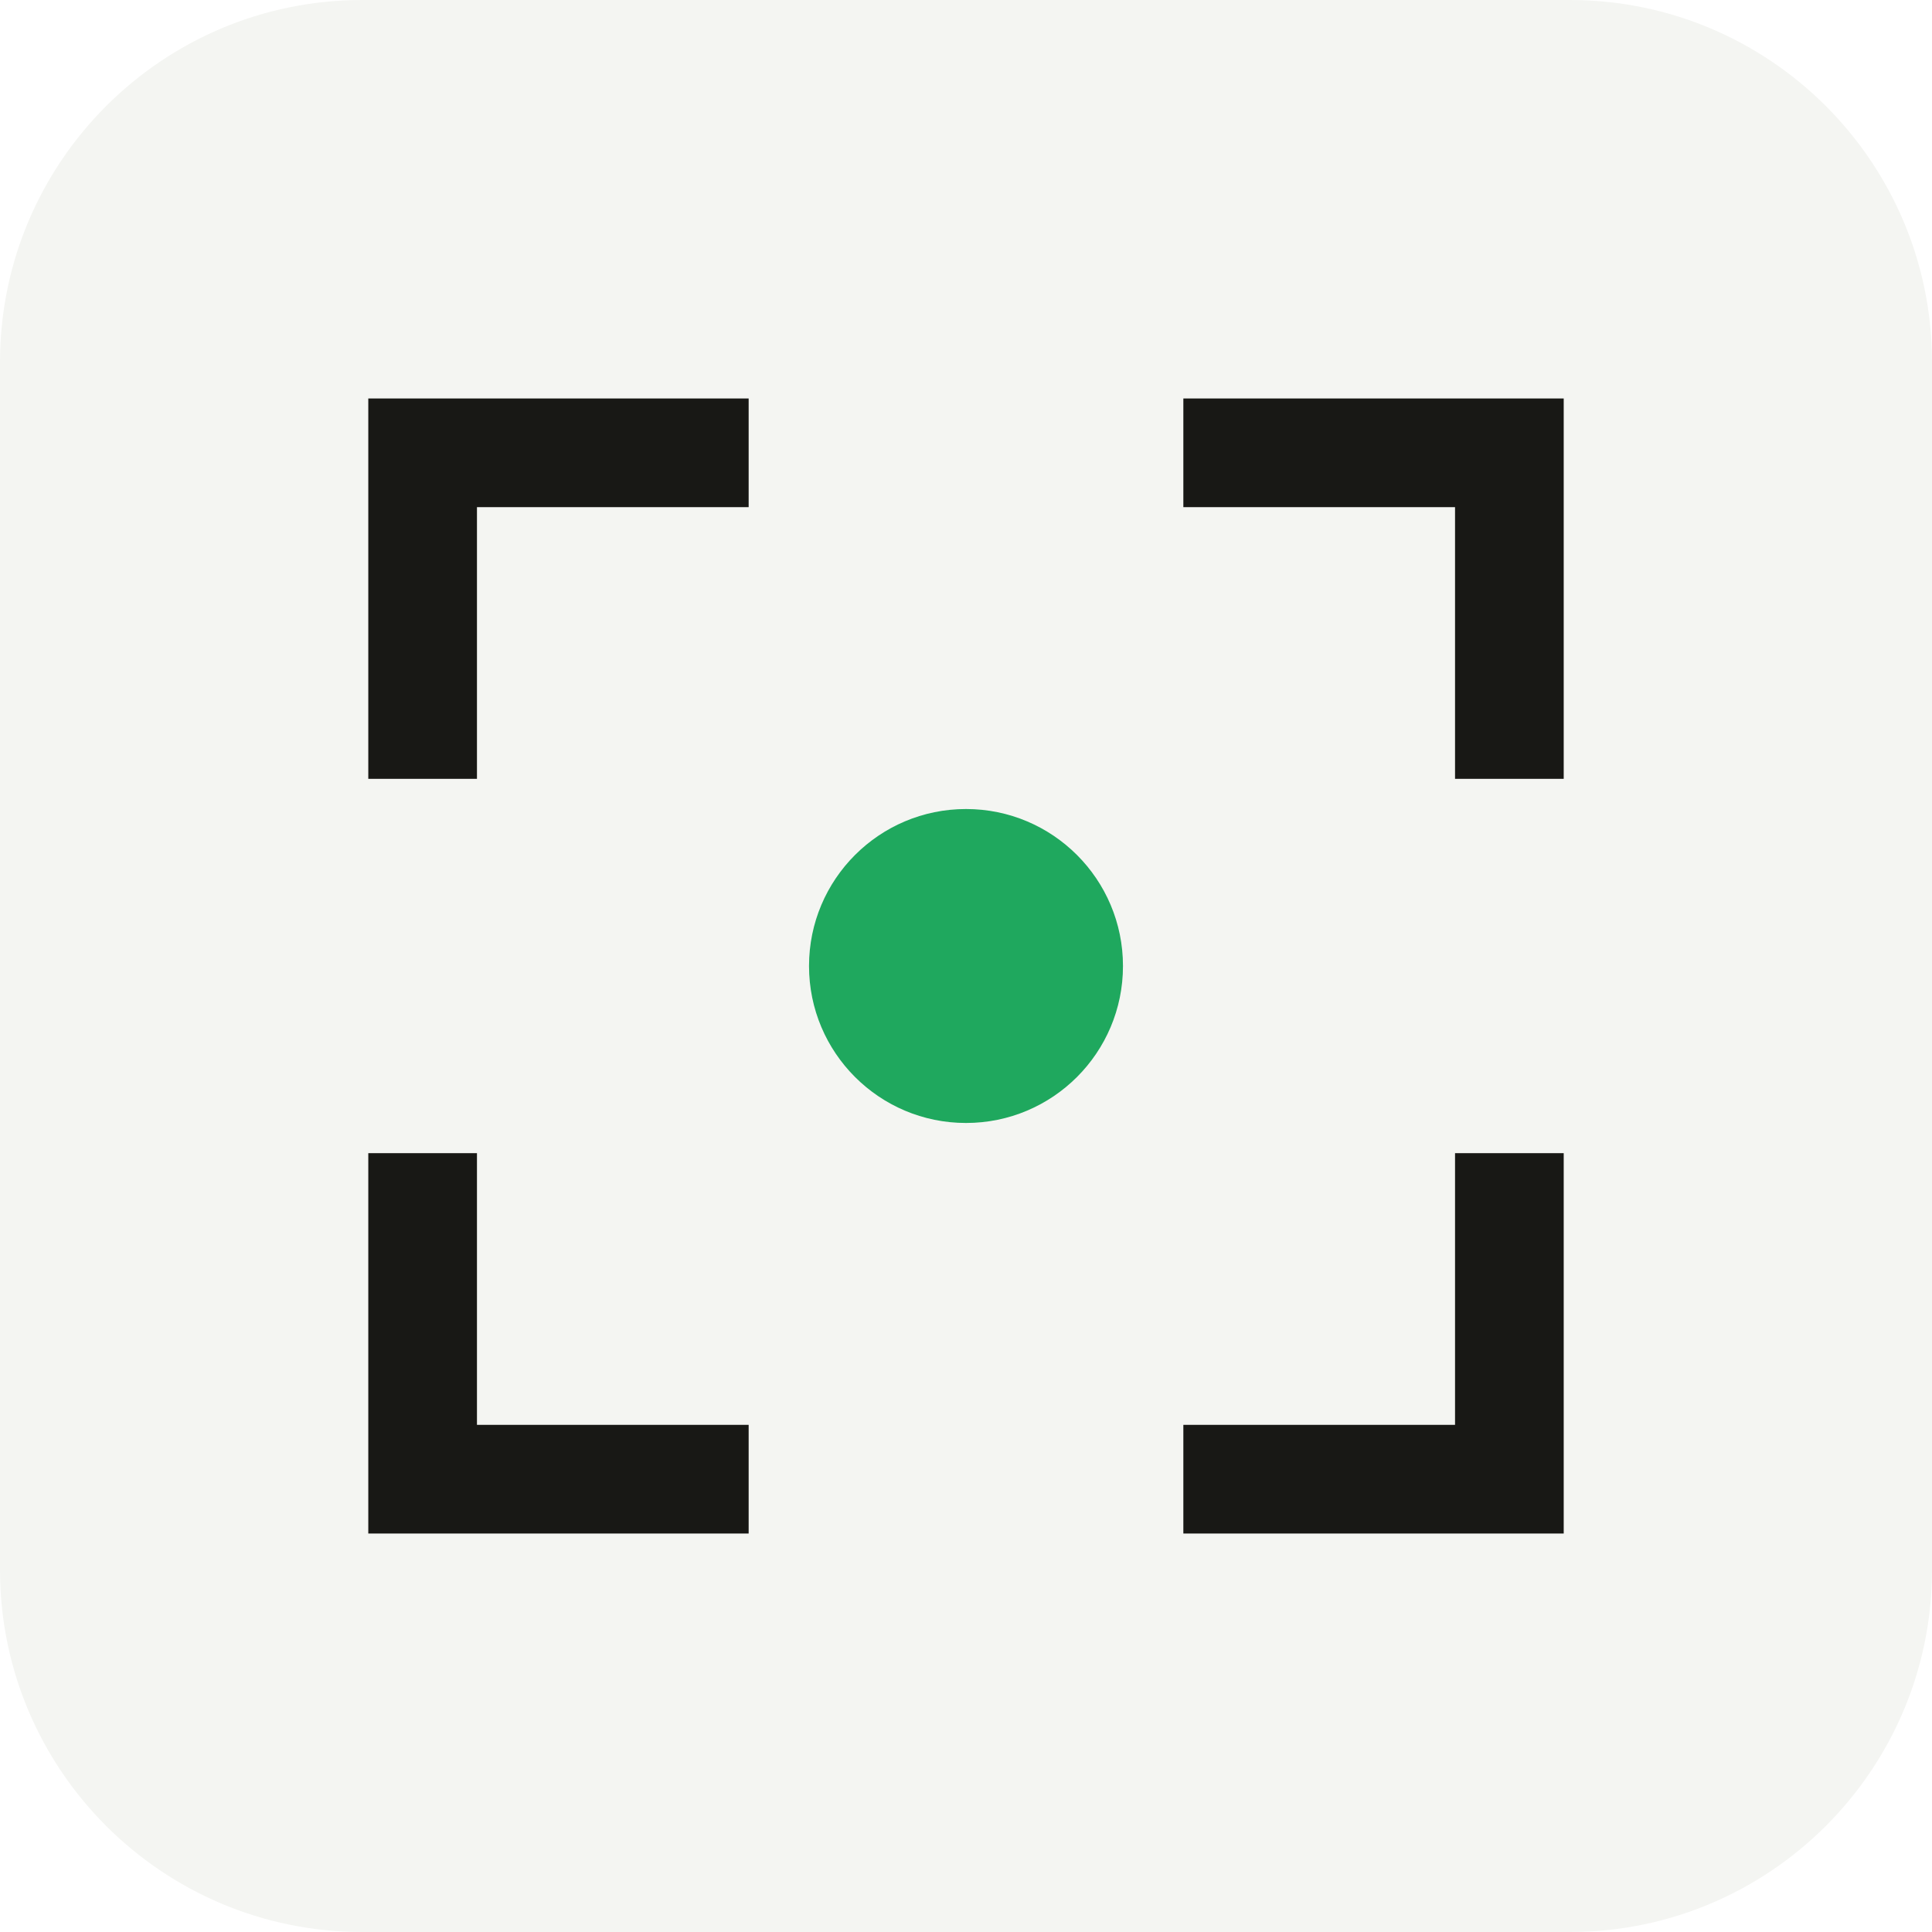
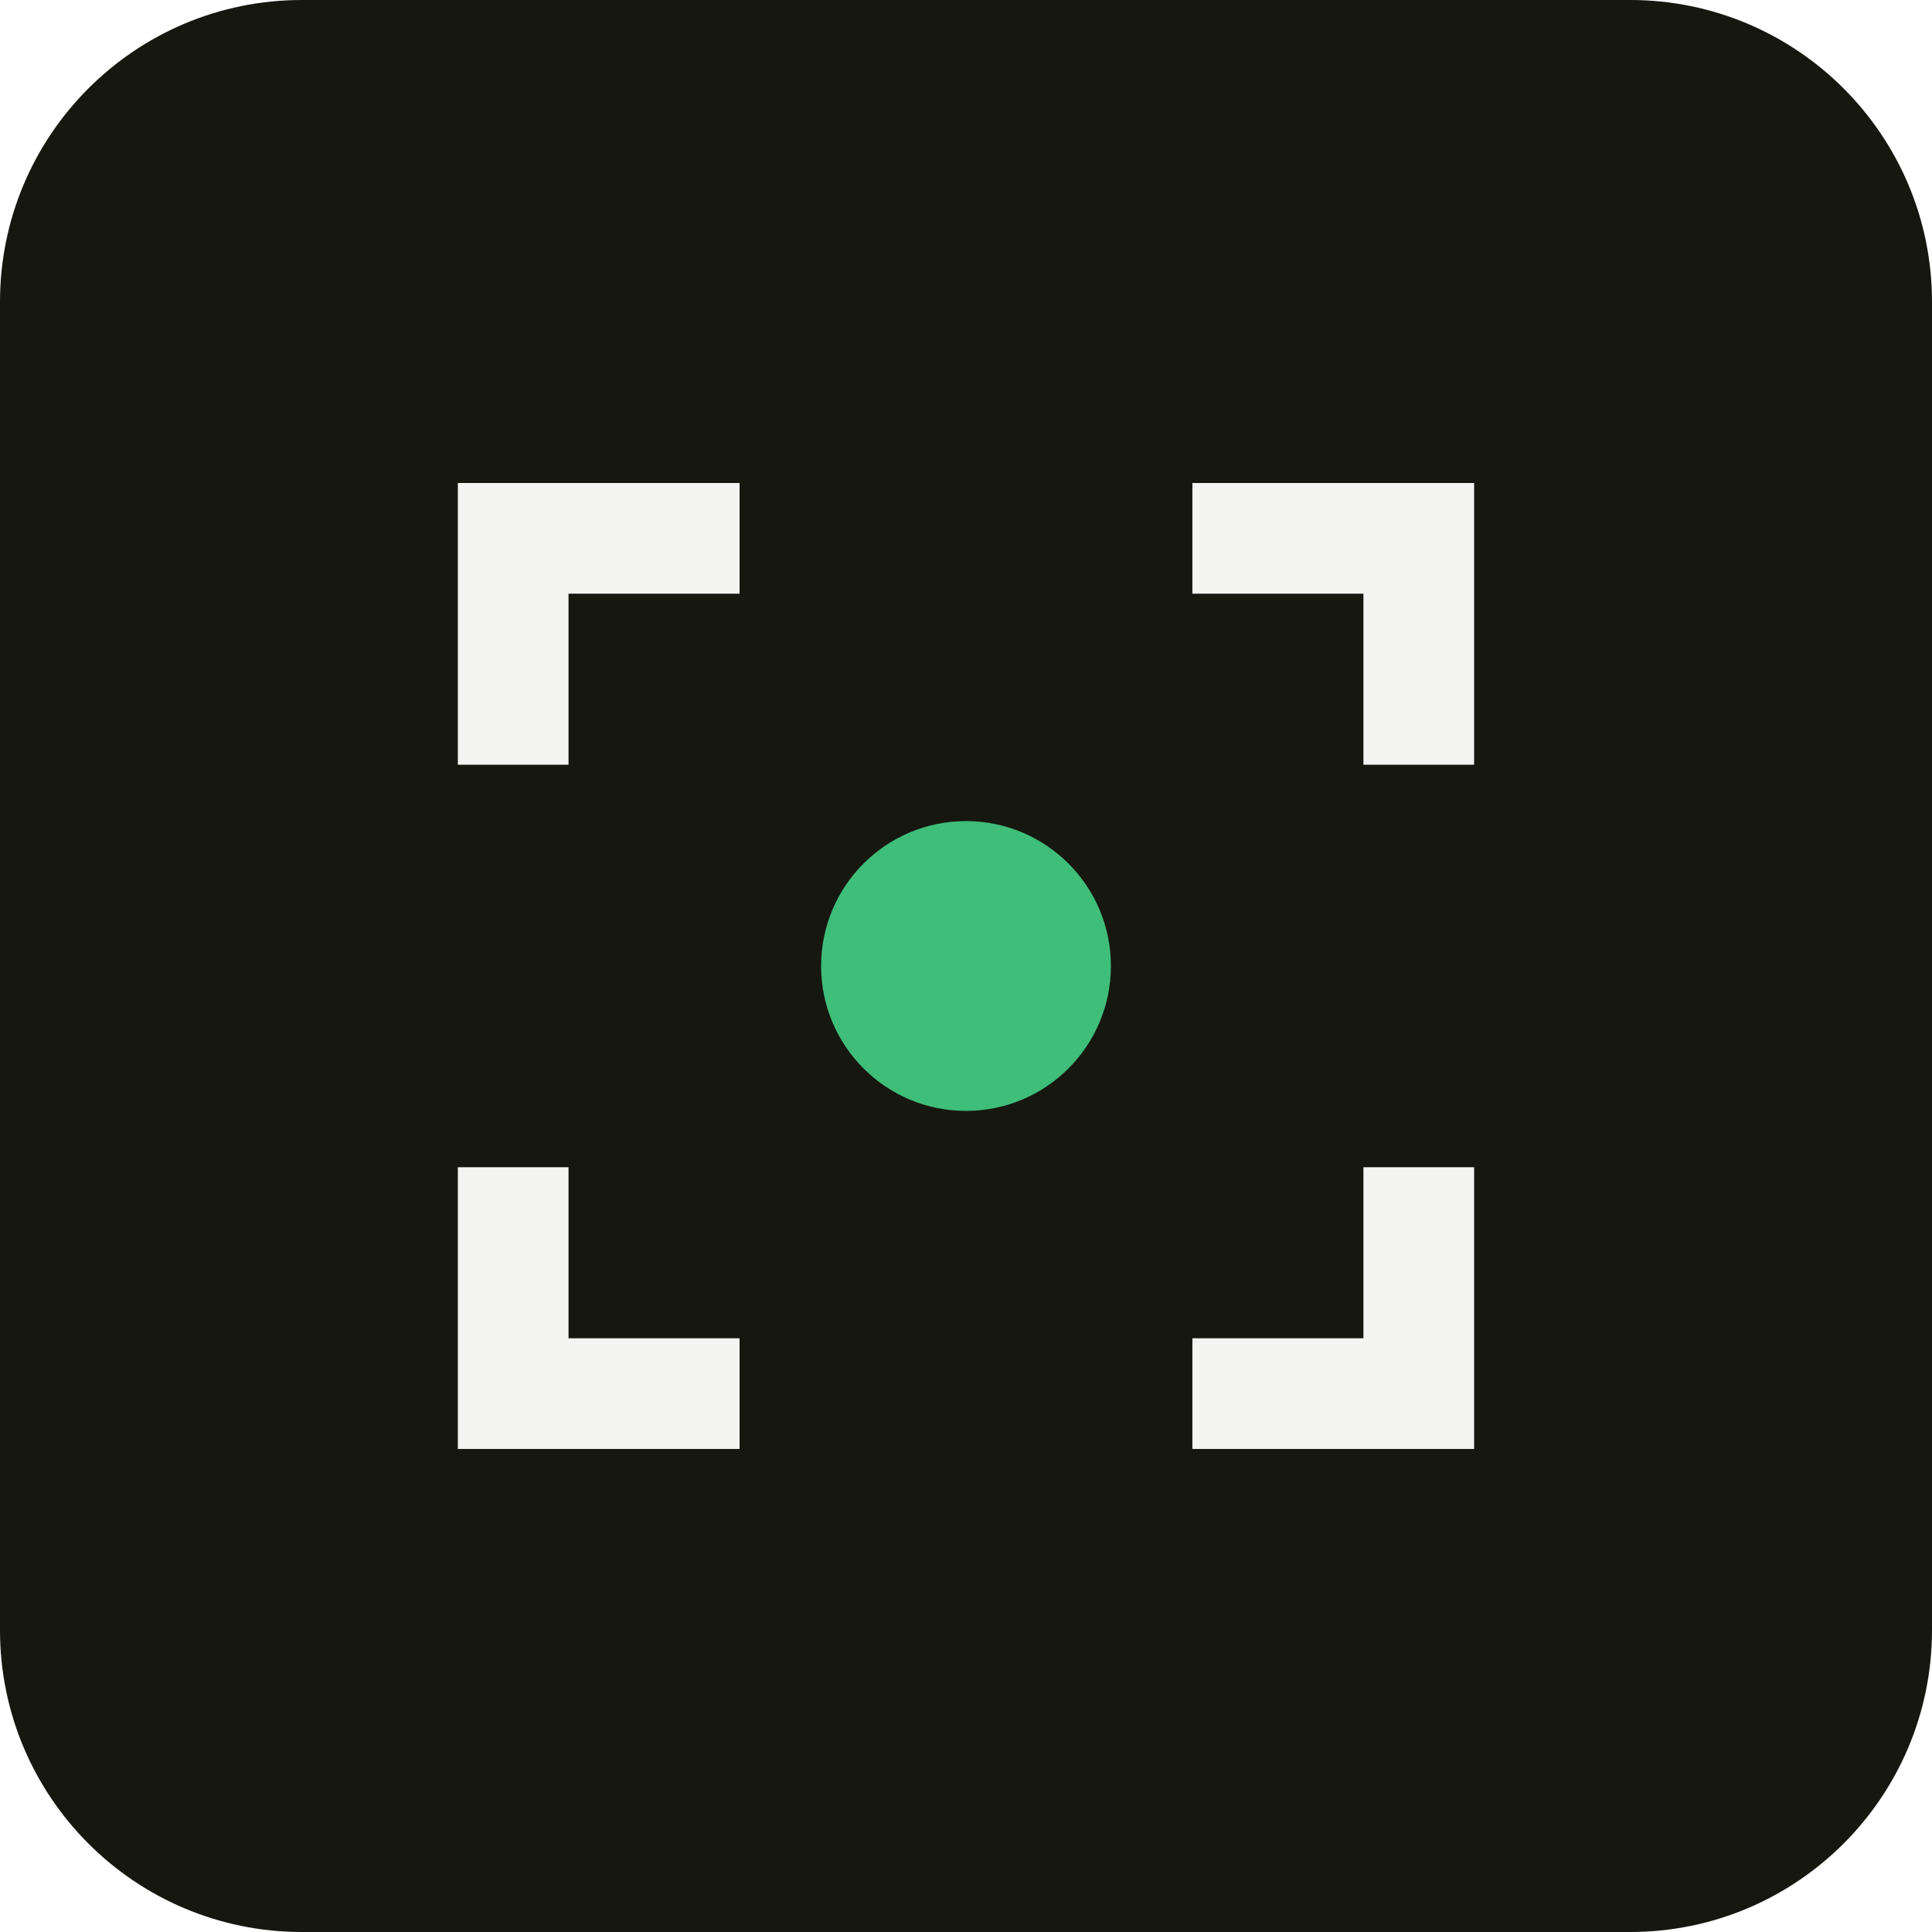
- <svg xmlns="http://www.w3.org/2000/svg" width="64" height="64" viewBox="0 0 64 64" fill="none" role="img" aria-label="slop-detect">
-   <rect width="64" height="64" rx="12" fill="#F4F5F2" />
-   <g transform="translate(8 8) scale(2)" fill="none">
-     <path d="M3 8 V3.5 H7.5" stroke="#181815" stroke-width="1.8" stroke-linecap="square" />
-     <path d="M16.5 3.5 H21 V8" stroke="#181815" stroke-width="1.8" stroke-linecap="square" />
-     <path d="M21 16 V20.5 H16.5" stroke="#181815" stroke-width="1.8" stroke-linecap="square" />
-     <path d="M7.5 20.5 H3 V16" stroke="#181815" stroke-width="1.8" stroke-linecap="square" />
-     <circle cx="12" cy="12" r="2.6" fill="#1FA85E" />
+ <svg xmlns="http://www.w3.org/2000/svg" width="32" height="32" viewBox="0 0 32 32" role="img" aria-label="slop-detect">
+   <rect width="32" height="32" rx="5" fill="#16170F" />
+   <g transform="translate(6 6) scale(0.8333)" fill="none" stroke="#F4F5F2" stroke-width="2.2">
+     <path d="M3 8 V3.5 H7.5" />
+     <path d="M16.5 3.5 H21 V8" />
+     <path d="M21 16 V20.5 H16.5" />
+     <path d="M7.5 20.5 H3 V16" />
  </g>
+   <circle cx="16" cy="16" r="2.4" fill="#3FBE7A" />
</svg>
